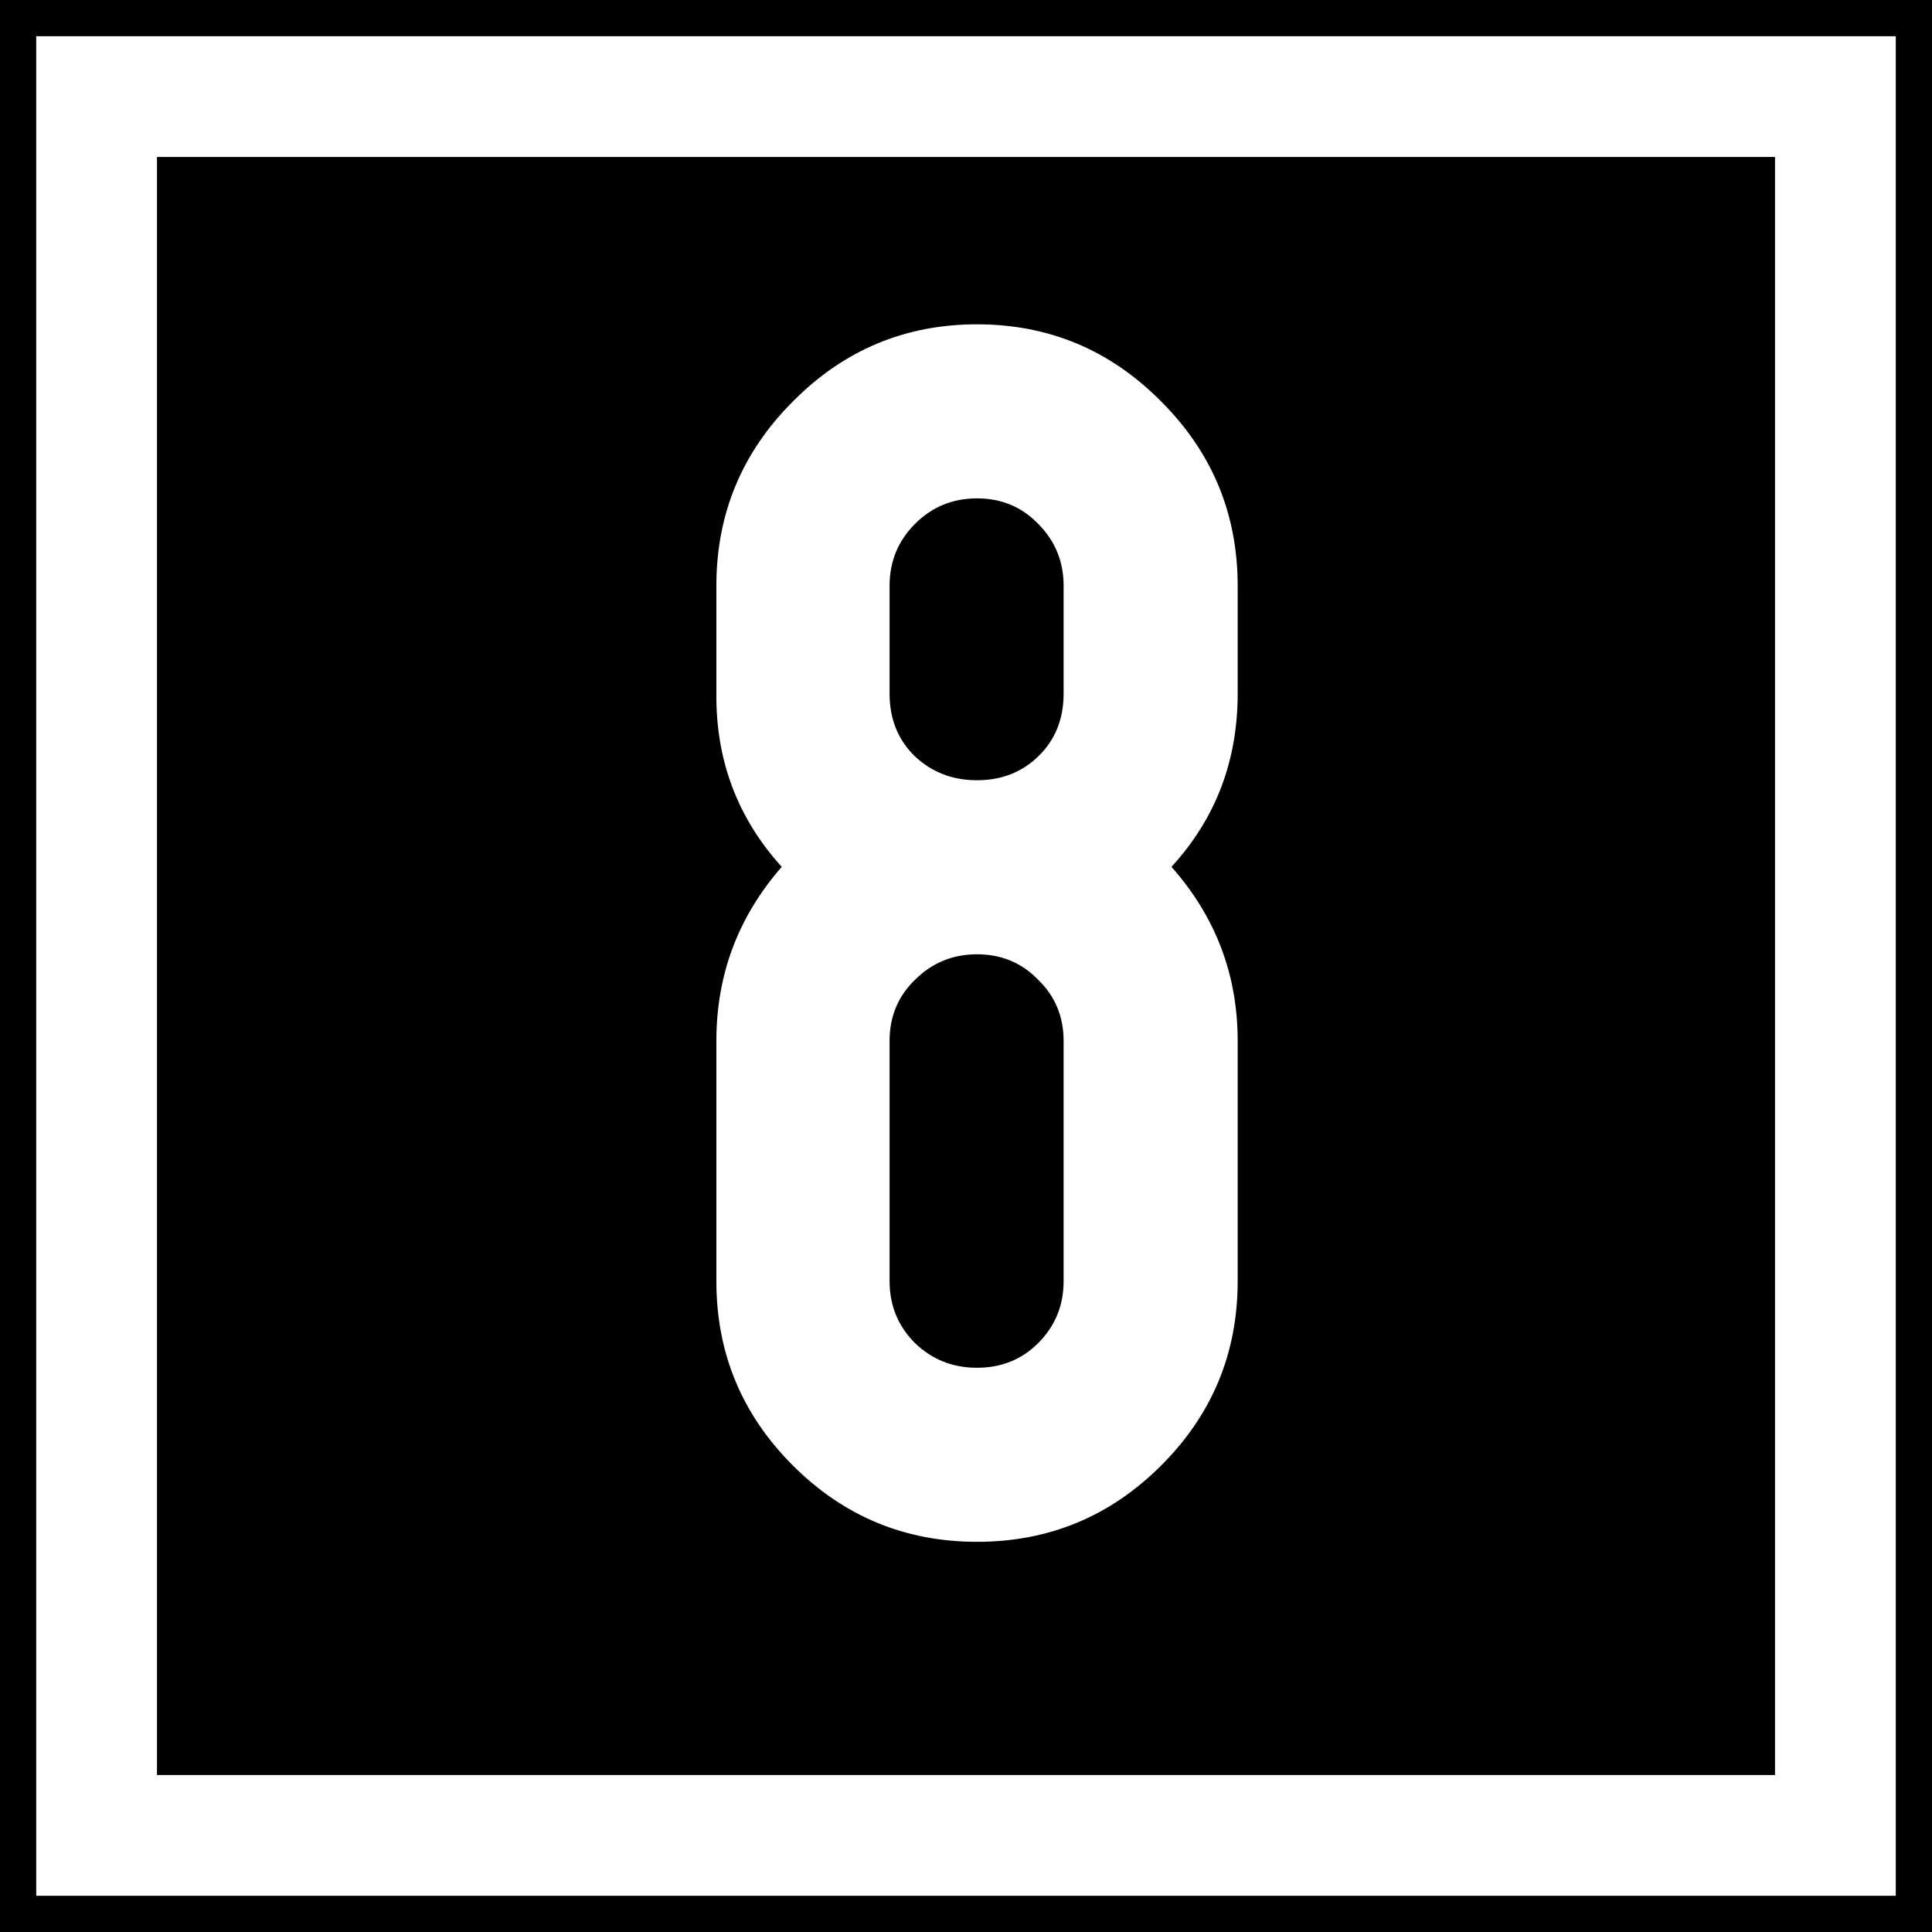
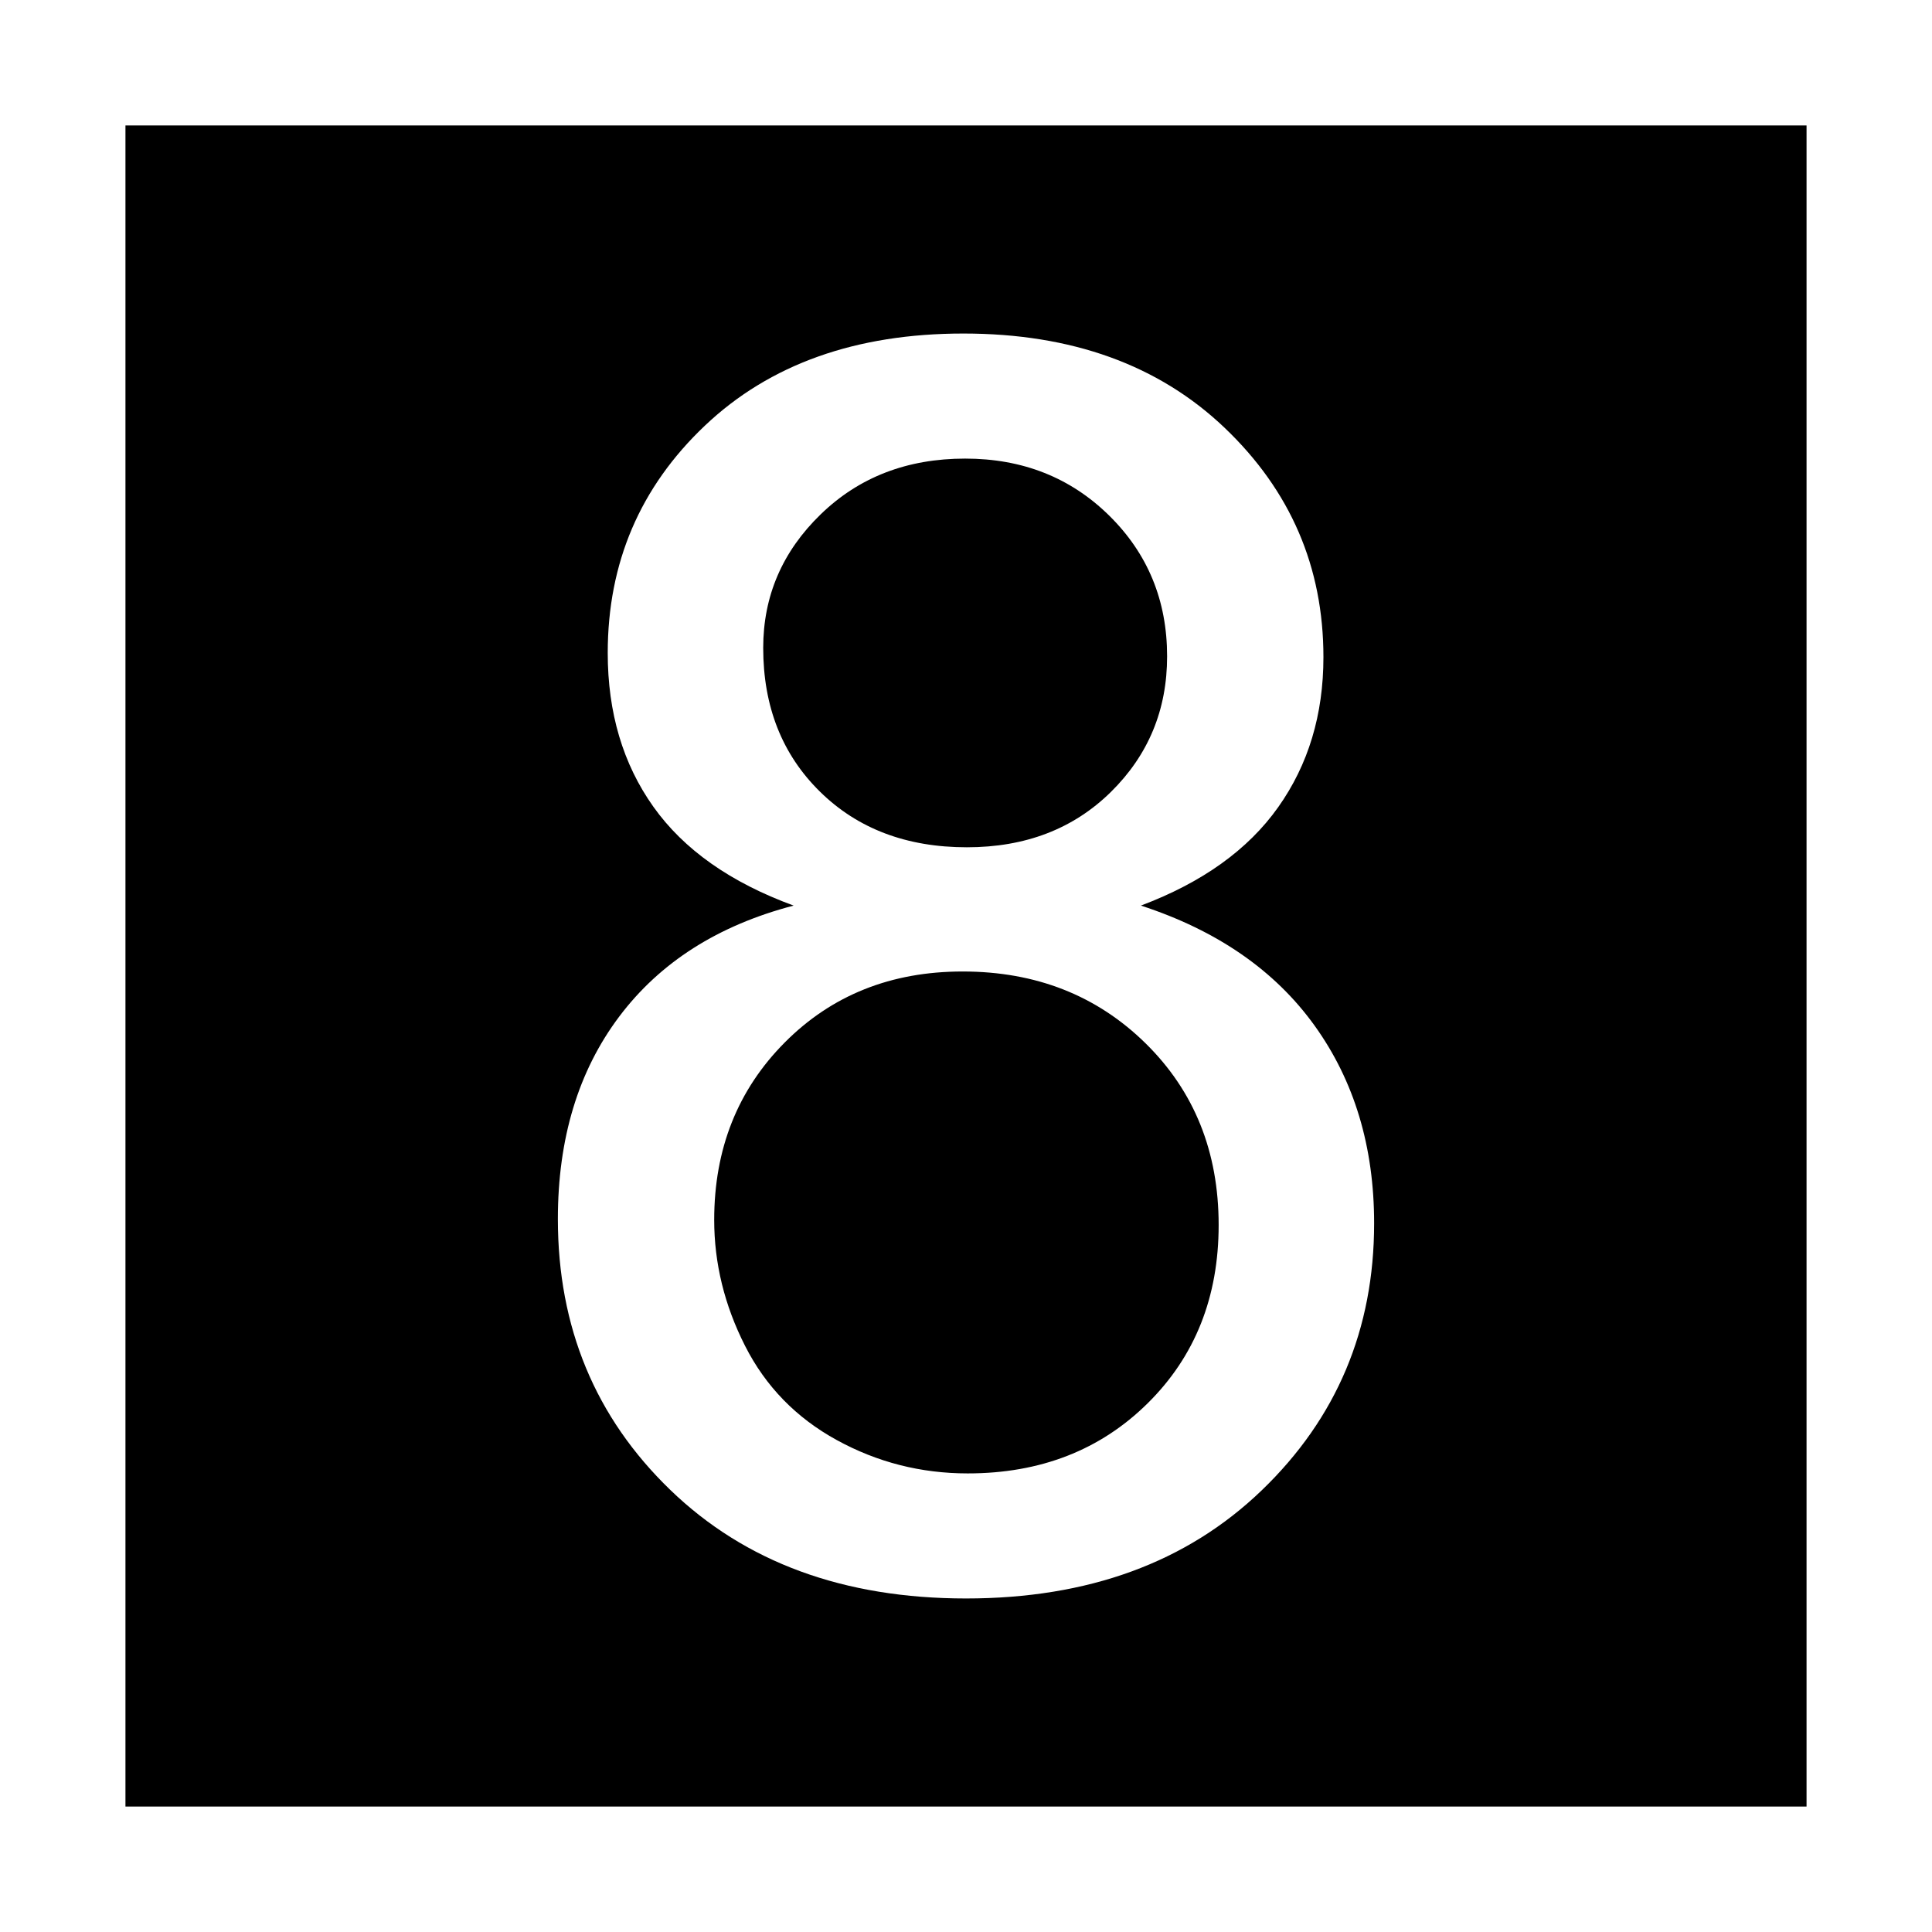
- <svg xmlns="http://www.w3.org/2000/svg" width="160" height="160" id="svg3894" version="1.1">
+ <svg xmlns="http://www.w3.org/2000/svg" width="154" height="154" id="svg3894" version="1.1">
  <defs id="defs3896" />
-   <g id="layer1" transform="translate(0,-892.3622)">
-     <rect style="fill:#000000;fill-opacity:1;stroke:none" id="rect5525" width="160" height="160" x="0" y="892.362" />
-     <path style="fill:none;stroke:#ffffff;stroke-width:10;stroke-linecap:butt;stroke-linejoin:miter;stroke-opacity:1;stroke-miterlimit:4;stroke-dasharray:none" d="M 8,8 8,152 152,152 152,8 8,8 z" id="path3925" transform="translate(0,892.3622)" />
-     <g style="font-size:144px;font-style:normal;font-variant:normal;font-weight:normal;font-stretch:normal;text-align:start;line-height:125%;writing-mode:lr-tb;text-anchor:start;fill:#ffffff;fill-opacity:1;stroke:none;font-family:Swis721 BT;-inkscape-font-specification:Swis721 BT" id="text4437">
-       <path d="m 65.655,925.619 c 4.219,-4.266 9.305,-6.398 15.258,-6.398 5.953,10e-5 11.039,2.133 15.258,6.398 4.219,4.219 6.328,9.305 6.328,15.258 l 0,8.93 c -5e-5,5.578 -1.828,10.359 -5.484,14.344 3.656,4.125 5.484,8.93 5.484,14.414 l 0,19.898 c -5e-5,5.953 -2.109,11.039 -6.328,15.258 -4.219,4.219 -9.305,6.328 -15.258,6.328 -5.953,0 -11.039,-2.109 -15.258,-6.328 -4.219,-4.219 -6.328,-9.305 -6.328,-15.258 l 0,-19.898 c -5e-6,-5.484 1.805,-10.289 5.414,-14.414 -3.656,-4.031 -5.461,-8.812 -5.414,-14.344 l 0,-8.93 c -5e-6,-5.953 2.109,-11.039 6.328,-15.258 m 20.32,10.125 c -1.359,-1.406 -3.047,-2.109 -5.062,-2.109 -2.016,9e-5 -3.727,0.703 -5.133,2.109 -1.406,1.406 -2.109,3.117 -2.109,5.133 l 0,8.93 c -2e-5,2.109 0.703,3.844 2.109,5.203 1.406,1.313 3.117,1.969 5.133,1.969 2.016,6e-5 3.703,-0.656 5.062,-1.969 1.406,-1.359 2.109,-3.094 2.109,-5.203 l 0,-8.93 c -3.4e-5,-2.016 -0.703,-3.726 -2.109,-5.133 m 0,37.758 c -1.359,-1.406 -3.047,-2.109 -5.062,-2.109 -2.016,5e-5 -3.727,0.703 -5.133,2.109 -1.406,1.359 -2.109,3.047 -2.109,5.062 l 0,19.898 c -2e-5,2.016 0.703,3.727 2.109,5.133 1.406,1.359 3.117,2.039 5.133,2.039 2.016,0 3.703,-0.68 5.062,-2.039 1.406,-1.406 2.109,-3.117 2.109,-5.133 l 0,-19.898 c -3.4e-5,-2.016 -0.703,-3.703 -2.109,-5.062" style="font-weight:bold;font-family:OSP-DIN;-inkscape-font-specification:OSP-DIN Bold;fill:#ffffff;fill-opacity:1" id="path3050" />
-     </g>
+   <path id="path3925" d="M 5,5 5,149 149,149 149,5 5,5 Z" style="fill:#000000;fill-opacity:1;stroke:#ffffff;stroke-width:10;stroke-linecap:butt;stroke-linejoin:miter;stroke-miterlimit:4;stroke-dasharray:none;stroke-opacity:1" />
+   <g transform="matrix(0.250622,0,0,0.250622,-18.49476,-21.71563)" id="g15">
+     <path style="fill:#ffffff" id="path17" d="m 326.208,374.667 c -20.068,-7.344 -34.937,-17.825 -44.612,-31.443 -9.675,-13.614 -14.512,-29.919 -14.512,-48.912 0,-28.663 10.3,-52.762 30.906,-72.292 20.601,-19.526 48.013,-29.293 82.236,-29.293 34.4,0 62.081,9.99 83.042,29.965 20.962,19.979 31.443,44.301 31.443,72.964 0,18.275 -4.796,34.177 -14.378,47.702 -9.587,13.53 -24.146,23.964 -43.671,31.309 24.187,7.886 42.596,20.605 55.227,38.162 12.631,17.561 18.946,38.523 18.946,62.887 0,33.686 -11.917,61.991 -35.743,84.923 -23.83,22.936 -55.185,34.399 -94.061,34.399 -38.88,0 -70.235,-11.51 -94.061,-34.534 -23.83,-23.02 -35.743,-51.732 -35.743,-86.132 0,-25.619 6.492,-47.073 19.484,-64.365 12.989,-17.288 31.486,-29.067 55.497,-35.34 z m -25.262,99.974 c 0,13.798 3.267,27.143 9.809,40.043 6.538,12.899 16.259,22.89 29.159,29.965 12.9,7.08 26.782,10.615 41.656,10.615 23.112,0 42.193,-7.433 57.243,-22.306 15.05,-14.869 22.574,-33.77 22.574,-56.705 0,-23.288 -7.751,-42.55 -23.246,-57.78 -15.499,-15.226 -34.895,-22.843 -58.184,-22.843 -22.755,0 -41.613,7.525 -56.571,22.575 -14.962,15.049 -22.44,33.861 -22.44,56.436 z M 316.533,292.7 c 0,18.636 6,33.862 18.006,45.687 12.001,11.825 27.588,17.737 46.761,17.737 18.632,0 33.904,-5.866 45.821,-17.603 11.913,-11.732 17.872,-26.11 17.872,-43.133 0,-17.737 -6.14,-32.652 -18.409,-44.746 -12.274,-12.093 -27.547,-18.14 -45.822,-18.14 -18.455,0 -33.773,5.912 -45.955,17.737 -12.186,11.824 -18.274,25.98 -18.274,42.461 z" />
  </g>
</svg>
